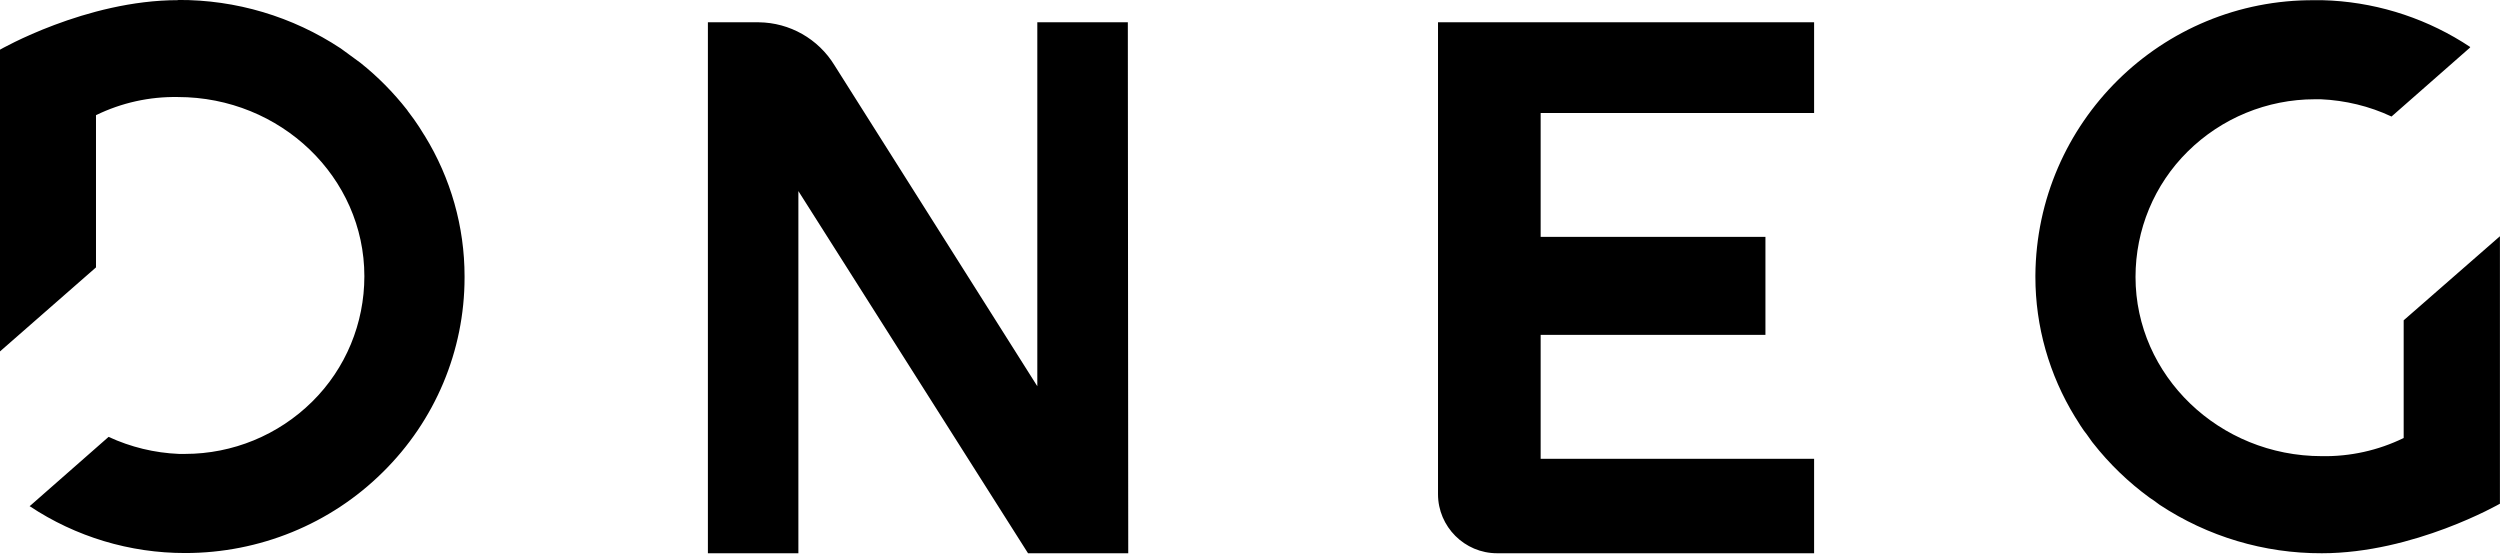
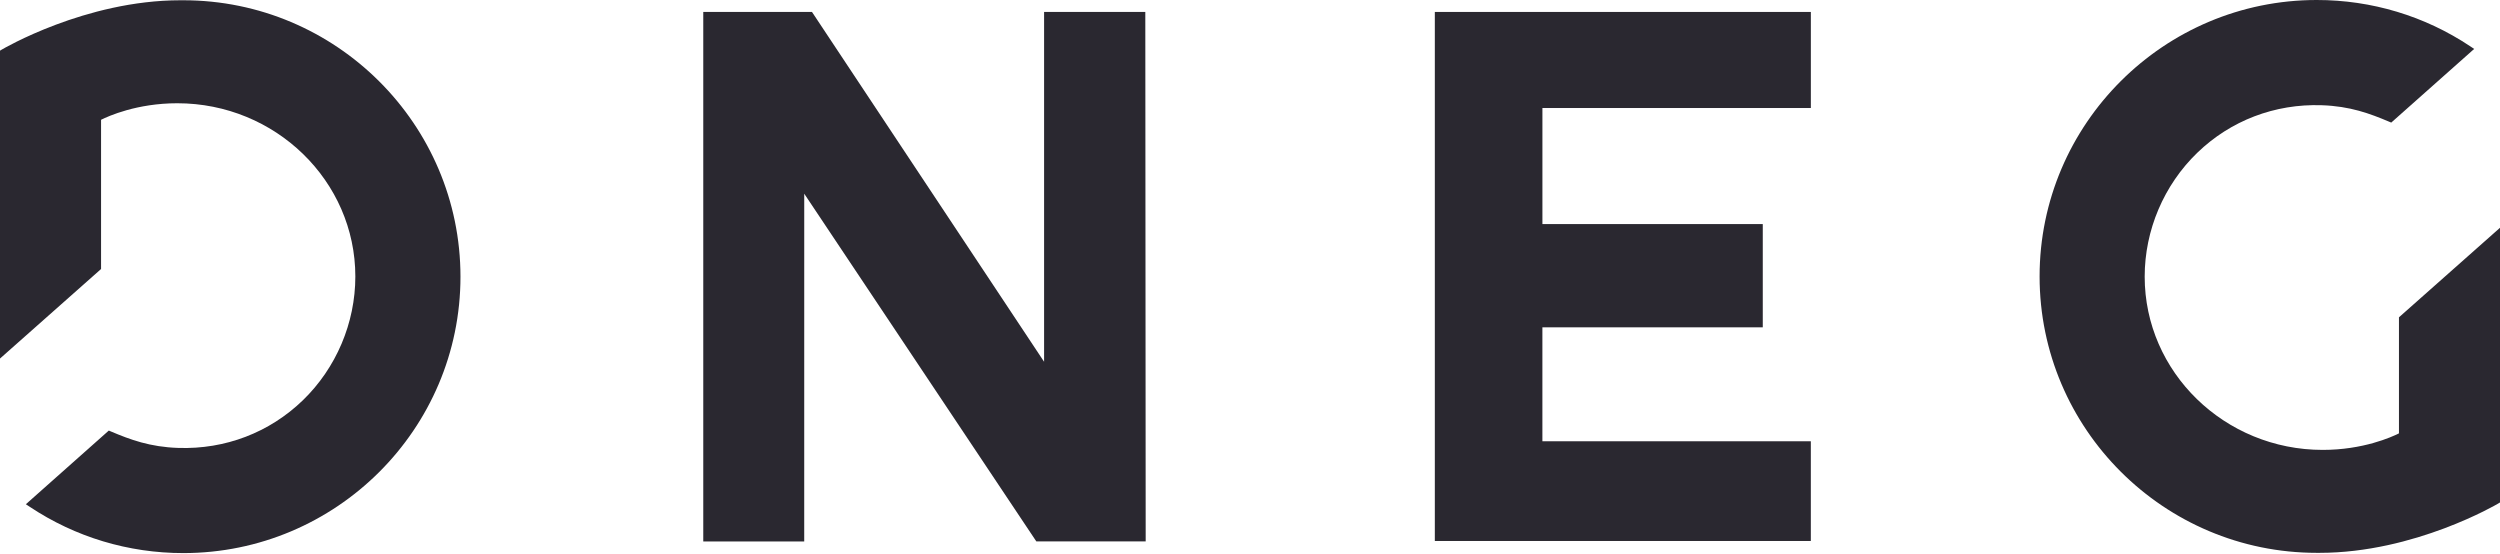
- <svg xmlns="http://www.w3.org/2000/svg" width="1024" height="226.642" viewBox="0 0 79.375 17.568" version="1.1" id="svg49">
-   <g data-rescale-wrap="1" transform="translate(0 0.000003)">
-     <defs id="defs43" />
-     <g id="layer1" transform="translate(148.5447,206.0877)">
-       <path d="m -75.056,-206.081 a 8.802,8.802 0 0 0 -8.865,8.738 v 0.049 c 0,1.566 0.436,3.105 1.264,4.453 l 0.028,0.042 0.14,0.225 0.105,0.155 0.091,0.119 0.175,0.246 0.028,0.035 a 9.097,9.097 0 0 0 1.798,1.735 l 0.126,0.084 0.19,0.14 a 9.286,9.286 0 0 0 5.149,1.538 c 2.922,0 5.655,-1.573 5.655,-1.573 v -8.492 l -3.056,2.669 v 3.737 a 5.697,5.697 0 0 1 -2.599,0.576 c -3.259,0 -5.915,-2.557 -5.915,-5.69 0,-1.496 0.59,-2.929 1.658,-3.983 a 5.739,5.739 0 0 1 4.032,-1.658 h 0.197 c 0.773,0.035 1.538,0.218 2.241,0.548 l 2.48,-2.178 0.021,-0.028 a 8.9,8.9 0 0 0 -4.397,-1.475 c -0.183,-0.013 -0.365,-0.013 -0.548,-0.013 m -40.552,0.702 v 11.555 l -6.441,-10.192 a 2.852,2.852 0 0 0 -2.402,-1.363 h -1.616 v 16.858 h 2.873 v -11.499 l 7.291,11.499 h 3.182 l -0.013,-16.858 z m 14.597,16.858 h 10.066 v -2.999 h -8.682 v -3.934 h 7.137 v -3.112 h -7.137 v -3.934 h 8.682 v -2.88 h -11.941 v 14.983 c 0,1.033 0.843,1.876 1.876,1.876 m -41.879,-17.561 c -2.922,0 -5.655,1.573 -5.655,1.573 v 9.581 l 3.049,-2.669 v -4.833 a 5.697,5.697 0 0 1 2.599,-0.576 c 3.266,0 5.922,2.55 5.922,5.69 0,1.496 -0.59,2.929 -1.658,3.983 a 5.739,5.739 0 0 1 -4.032,1.658 h -0.197 a 5.886,5.886 0 0 1 -2.234,-0.541 l -2.48,2.178 -0.028,0.021 a 8.9,8.9 0 0 0 4.945,1.489 c 2.353,0 4.608,-0.92 6.266,-2.564 1.665,-1.637 2.599,-3.863 2.599,-6.181 v -0.042 c 0,-1.573 -0.436,-3.112 -1.264,-4.46 l -0.028,-0.042 -0.14,-0.225 -0.105,-0.155 -0.077,-0.112 -0.183,-0.246 -0.028,-0.042 c -0.436,-0.555 -0.927,-1.054 -1.482,-1.496 l -0.625,-0.457 a 9.279,9.279 0 0 0 -5.163,-1.538" id="path2" style="stroke-width:0.702" />
-     </g>
-   </g>
+ <svg xmlns="http://www.w3.org/2000/svg" height="226.571" width="1024" viewBox="0 0 112.998 25.002" version="1.1" id="svg1">
+   <path d="m 64.853,24.452 h 16.995 v -4.507 h -12.133 v -5.15 h 9.961 v -4.667 H 69.716 V 4.882 h 12.133 V 0.54 H 64.853 Z" fill="#fbfbf0" id="path1" style="fill:#2a2830;fill-opacity:1" />
+   <path d="M 47.192,0.54 V 16.351 L 36.701,0.54 H 31.787 V 24.473 h 4.563 l 10e-4,-15.717 10.442,15.643 0.049,0.073 h 4.942 L 51.767,0.54 Z" fill="#fbfbf0" id="path2" style="fill:#2a2830;fill-opacity:1" />
+   <path d="m 108.431,14.344 v 5.244 c -0.33,0.166 -1.62,0.747 -3.445,0.747 -4.437,0 -8.048,-3.513 -8.048,-7.831 0,-2.1 0.867,-4.14 2.377,-5.599 1.506,-1.455 3.502,-2.219 5.62,-2.149 1.289,0.042 2.178,0.376 3.05,0.744 l 0.097,0.041 3.749,-3.33 -0.178,-0.118 C 109.597,0.722 107.197,0 104.715,0 97.807,0 92.188,5.605 92.188,12.494 c 0,6.888 5.619,12.494 12.527,12.494 0.043,0 0.086,0 0.129,0 4.301,0 8.038,-2.208 8.075,-2.23 l 0.079,-0.048 v -12.415 l -4.568,4.048 z" fill="#fbfbf0" id="path3" style="fill:#2a2830;fill-opacity:1" />
+   <path d="m 8.285,0.012 c -0.043,0 -0.086,0 -0.129,0 -4.301,0 -8.038,2.208 -8.076,2.23 L 0,2.29 V 16.206 l 4.568,-4.047 V 5.414 c 0.33,-0.165 1.62,-0.747 3.445,-0.747 4.437,0 8.048,3.513 8.048,7.831 0,2.1 -0.867,4.141 -2.377,5.599 -1.507,1.455 -3.504,2.218 -5.62,2.149 -1.289,-0.042 -2.178,-0.376 -3.05,-0.744 l -0.096,-0.041 -3.749,3.33 0.178,0.118 c 2.057,1.368 4.457,2.09 6.939,2.09 6.908,0 12.527,-5.604 12.527,-12.494 C 20.811,5.618 15.192,0.013 8.285,0.012 Z" fill="#fbfbf0" id="path4" style="fill:#2a2830;fill-opacity:1" />
+   <defs id="defs4" />
</svg>
